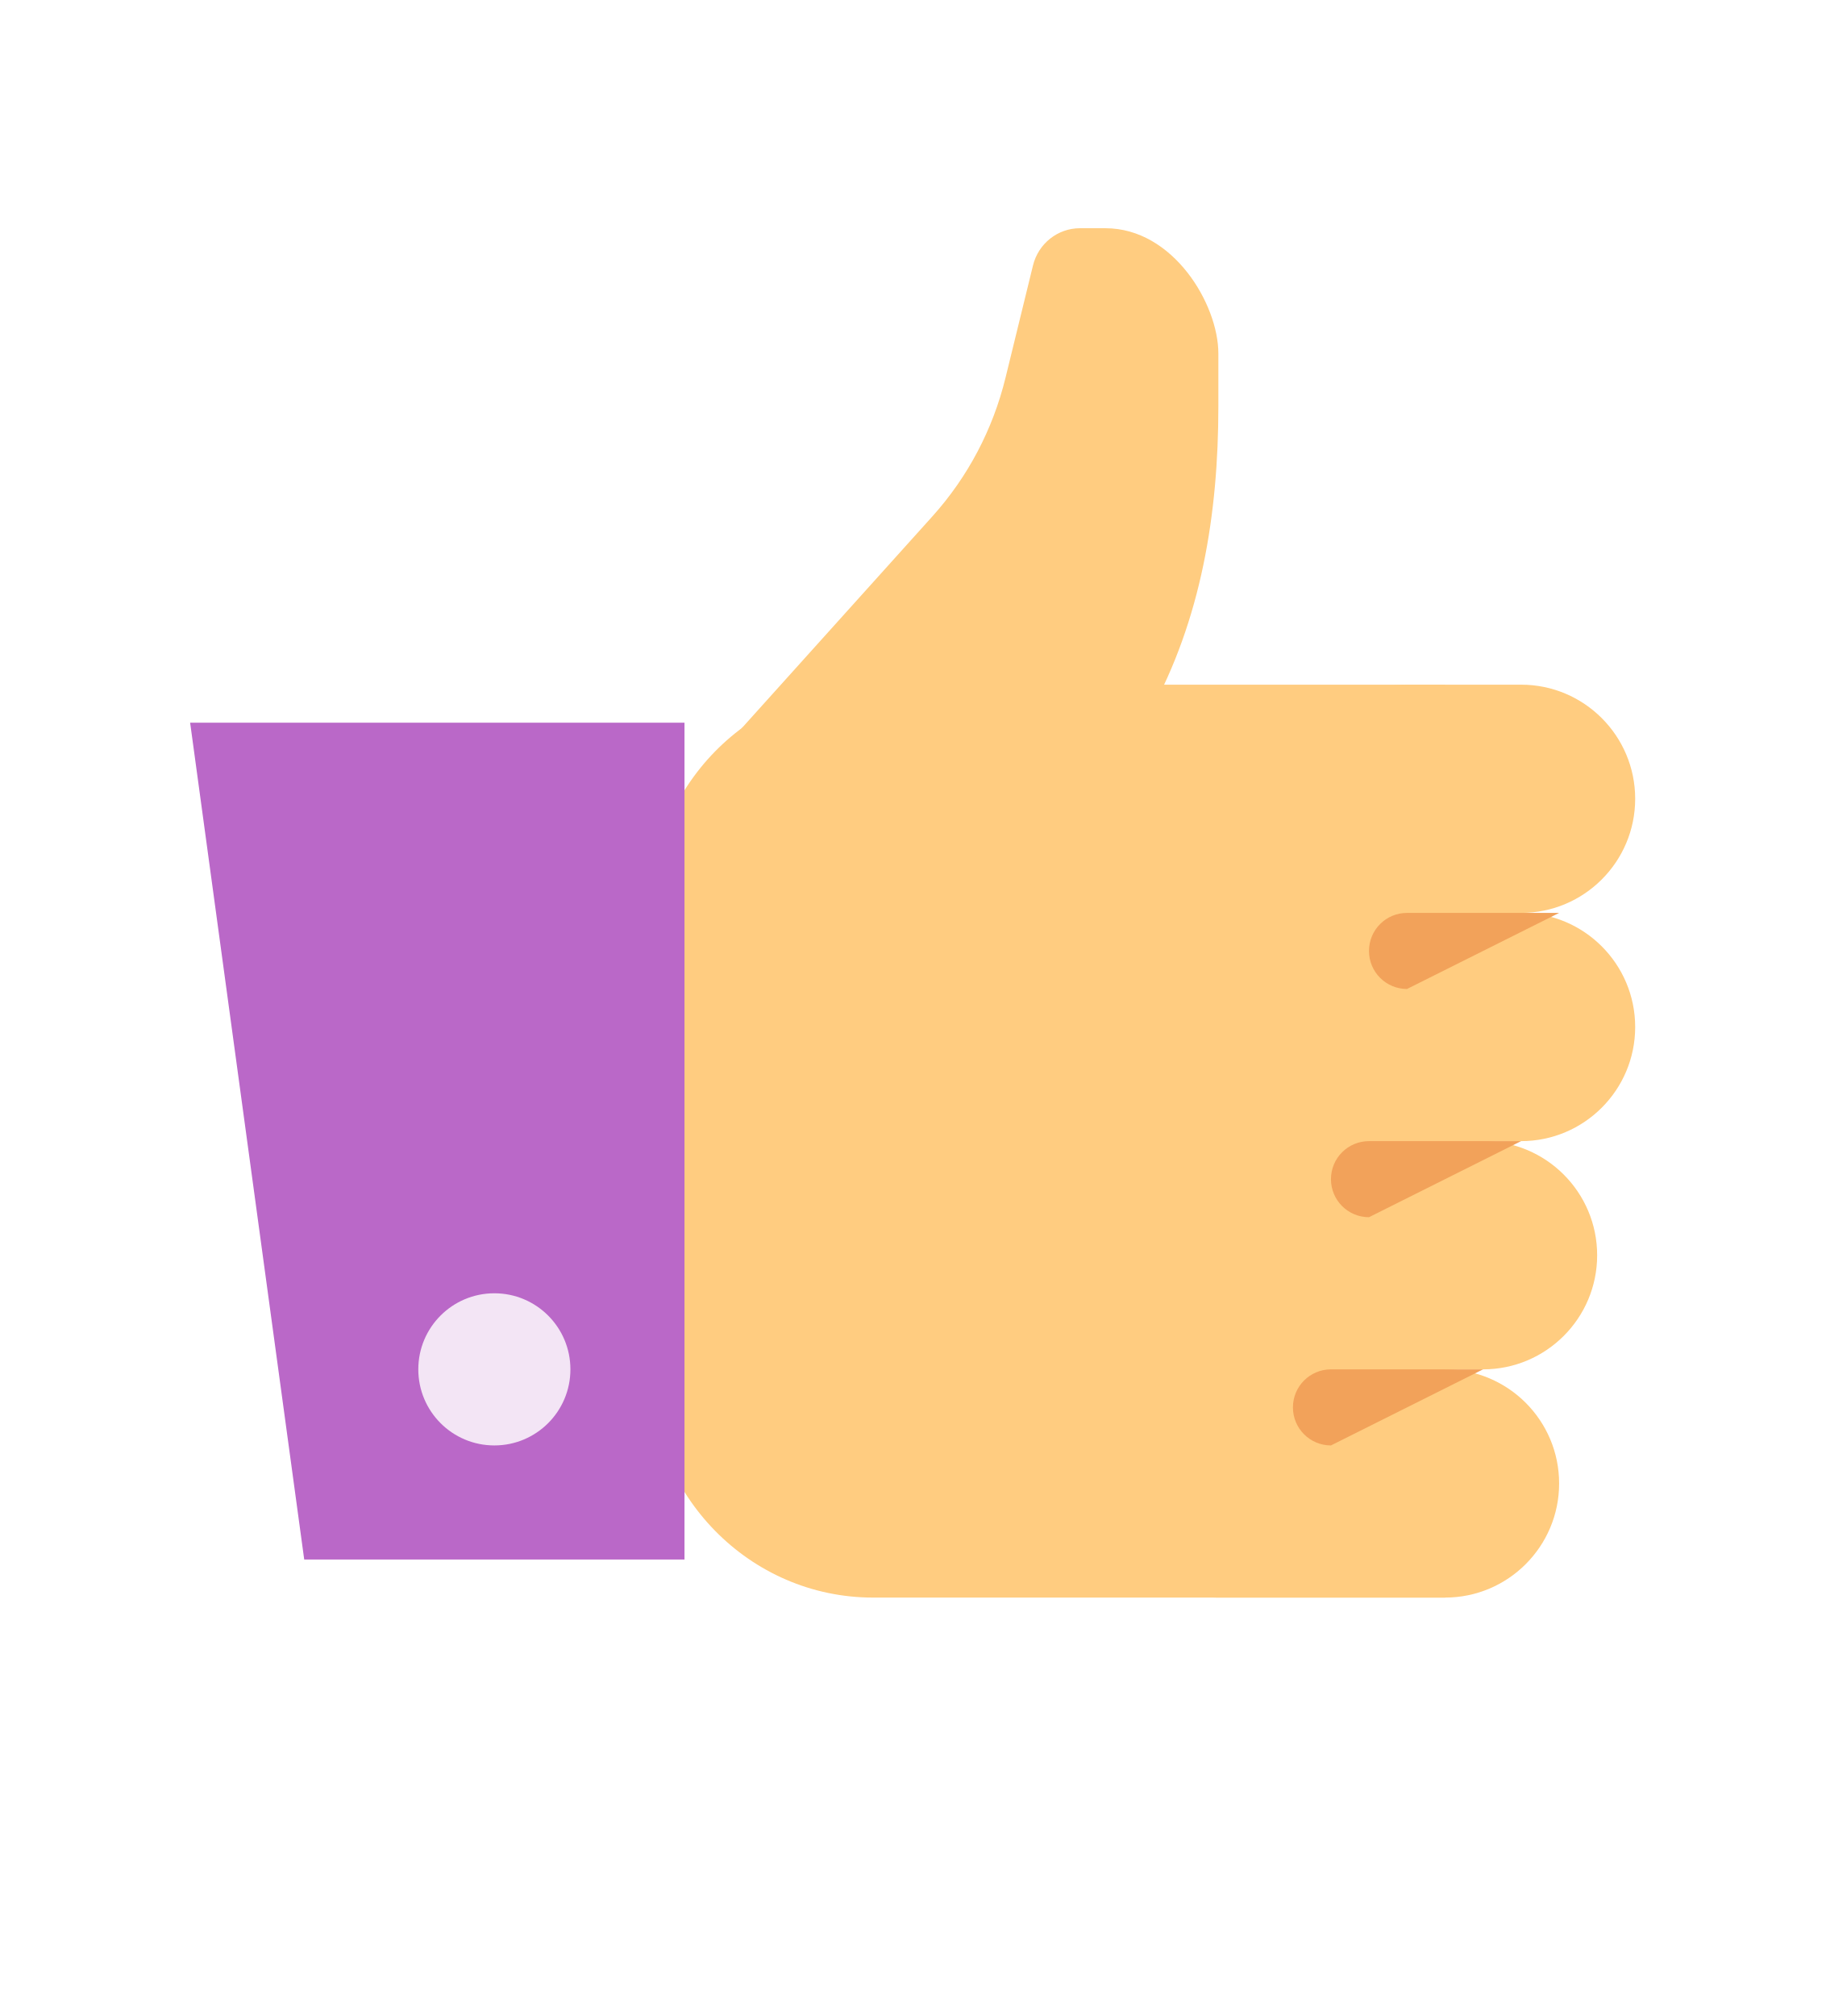
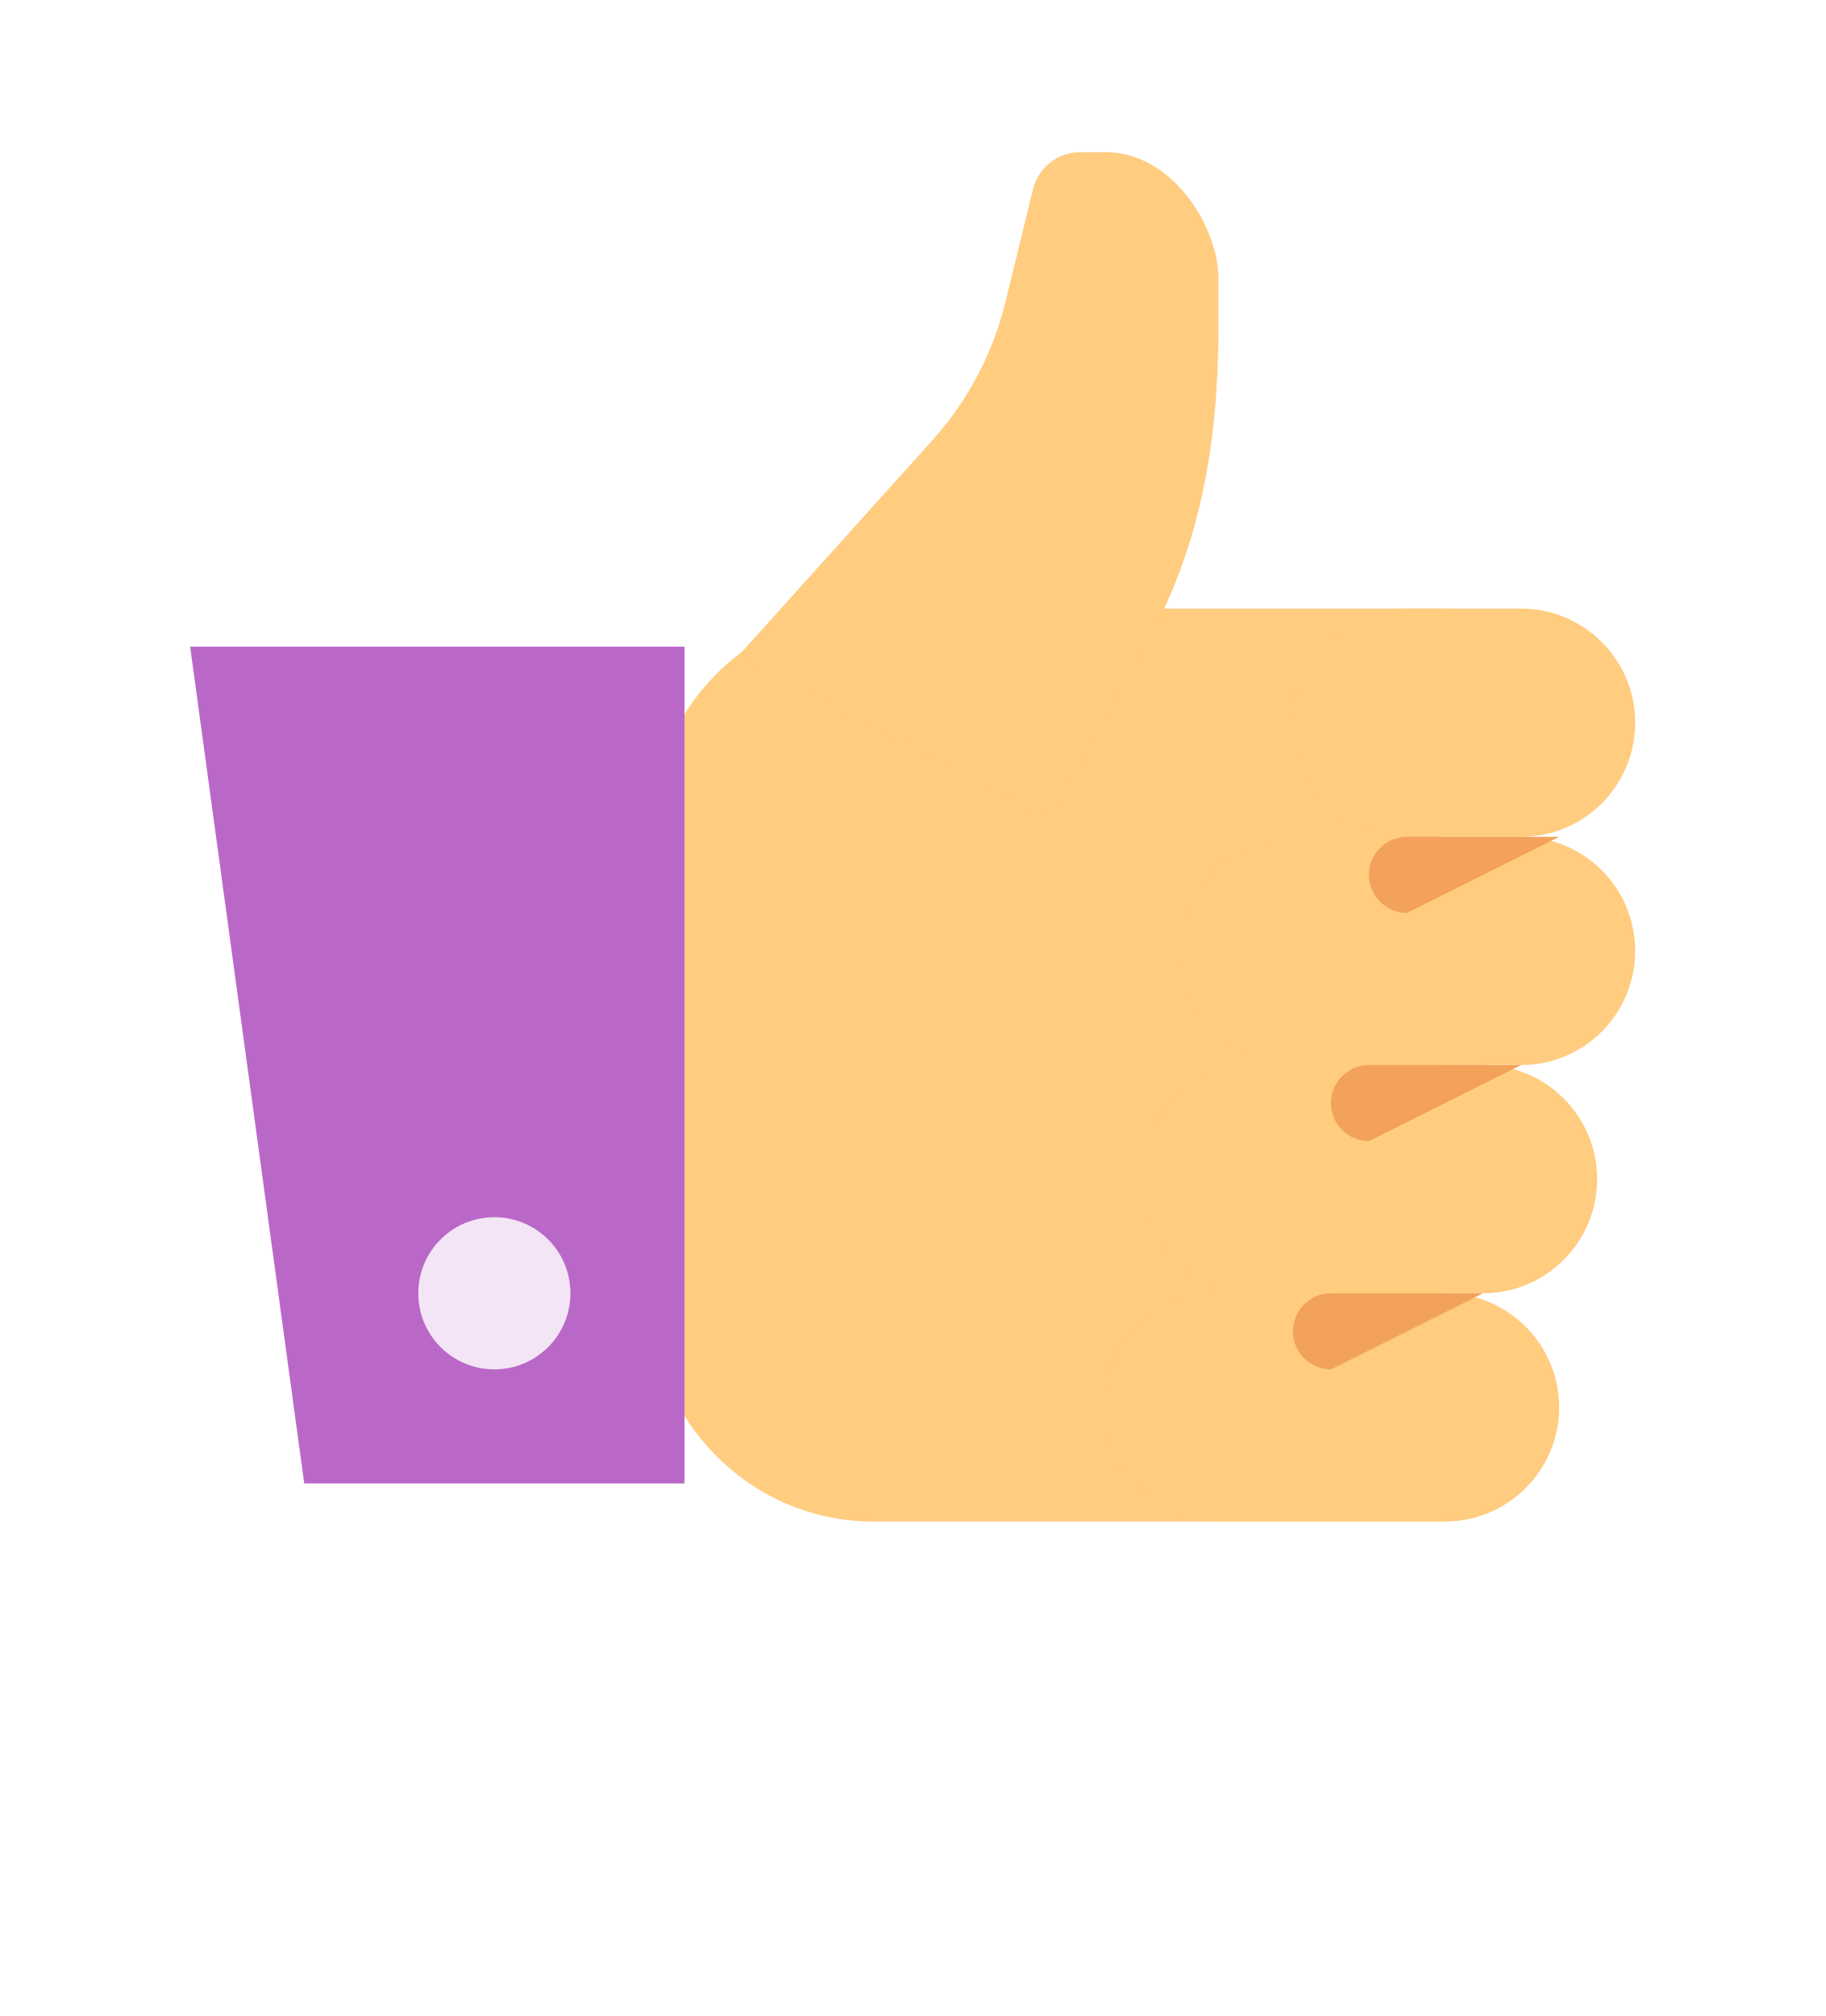
- <svg xmlns="http://www.w3.org/2000/svg" viewBox="0 0 48 53" version="1.1">
+ <svg xmlns="http://www.w3.org/2000/svg" viewBox="0 2 48 53" version="1.1">
  <g id="surface1">
-     <path style=" fill:#FFCC80;" d="M 22.961 18 L 38 18 L 38 42 L 22.961 42 C 19.711 42 17.082 39.312 17.082 36.004 L 17.082 24 C 17.082 20.684 19.711 18 22.961 18 Z " />
-     <path style=" fill:#FFCC80;" d="M 34 21 C 34 22.656 35.344 24 37 24 L 40 24 C 41.656 24 43 22.656 43 21 C 43 19.344 41.656 18 40 18 L 37 18 C 35.344 18 34 19.344 34 21 Z " />
-     <path style=" fill:#FFCC80;" d="M 31 27 C 31 28.656 32.344 30 34 30 L 40 30 C 41.656 30 43 28.656 43 27 C 43 25.344 41.656 24 40 24 L 34 24 C 32.344 24 31 25.344 31 27 Z " />
-     <path style=" fill:#FFCC80;" d="M 30 33 C 30 34.656 31.344 36 33 36 L 39 36 C 40.656 36 42 34.656 42 33 C 42 31.344 40.656 30 39 30 L 33 30 C 31.344 30 30 31.344 30 33 Z " />
-     <path style=" fill:#FFCC80;" d="M 29 39 C 29 40.656 30.344 42 32 42 L 38 42 C 39.656 42 41 40.656 41 39 C 41 37.344 39.656 36 38 36 L 32 36 C 30.344 36 29 37.344 29 39 Z " />
-     <path style=" fill:#FFCC80;" d="M 24.527 13.566 C 25.453 12.535 26.109 11.289 26.441 9.934 L 27.164 6.98 C 27.305 6.402 27.816 6 28.398 6 L 29.07 6 C 30.852 6 32.039 8 32.039 9.293 L 32.039 10.688 C 32.039 13.516 31.586 16.297 30.227 18.758 L 27.602 23.52 L 19.406 19.254 Z " />
-     <path style=" fill:#F2A25A;" d="M 41 24 L 37 24 C 36.449 24 36 24.445 36 25 C 36 25.555 36.449 26 37 26 Z " />
-     <path style=" fill:#F2A25A;" d="M 40 30 L 36 30 C 35.449 30 35 30.445 35 31 C 35 31.555 35.449 32 36 32 Z " />
-     <path style=" fill:#F2A25A;" d="M 39 36 L 35 36 C 34.449 36 34 36.445 34 37 C 34 37.555 34.449 38 35 38 Z " />
-     <path style=" fill:#BA68C8;" d="M 18 41 L 8 41 L 5 19 L 18 19 Z " />
-     <path style=" fill:#F3E5F5;" d="M 15 36 C 15 37.105 14.105 38 13 38 C 11.895 38 11 37.105 11 36 C 11 34.895 11.895 34 13 34 C 14.105 34 15 34.895 15 36 Z " />
+     <path style="fill:#FFCC80;" d="M 22.961 18 L 38 18 L 38 42 L 22.961 42 C 19.711 42 17.082 39.312 17.082 36.004 L 17.082 24 C 17.082 20.684 19.711 18 22.961 18 Z " />
+     <path style="fill:#FFCC80;" d="M 34 21 C 34 22.656 35.344 24 37 24 L 40 24 C 41.656 24 43 22.656 43 21 C 43 19.344 41.656 18 40 18 L 37 18 C 35.344 18 34 19.344 34 21 Z " />
+     <path style="fill:#FFCC80;" d="M 31 27 C 31 28.656 32.344 30 34 30 L 40 30 C 41.656 30 43 28.656 43 27 C 43 25.344 41.656 24 40 24 L 34 24 C 32.344 24 31 25.344 31 27 Z " />
+     <path style="fill:#FFCC80;" d="M 30 33 C 30 34.656 31.344 36 33 36 L 39 36 C 40.656 36 42 34.656 42 33 C 42 31.344 40.656 30 39 30 L 33 30 C 31.344 30 30 31.344 30 33 Z " />
+     <path style="fill:#FFCC80;" d="M 29 39 C 29 40.656 30.344 42 32 42 L 38 42 C 39.656 42 41 40.656 41 39 C 41 37.344 39.656 36 38 36 L 32 36 C 30.344 36 29 37.344 29 39 Z " />
+     <path style="fill:#FFCC80;" d="M 24.527 13.566 C 25.453 12.535 26.109 11.289 26.441 9.934 L 27.164 6.98 C 27.305 6.402 27.816 6 28.398 6 L 29.07 6 C 30.852 6 32.039 8 32.039 9.293 L 32.039 10.688 C 32.039 13.516 31.586 16.297 30.227 18.758 L 27.602 23.52 L 19.406 19.254 Z " />
+     <path style="fill:#F2A25A;" d="M 41 24 L 37 24 C 36.449 24 36 24.445 36 25 C 36 25.555 36.449 26 37 26 Z " />
+     <path style="fill:#F2A25A;" d="M 40 30 L 36 30 C 35.449 30 35 30.445 35 31 C 35 31.555 35.449 32 36 32 Z " />
+     <path style="fill:#F2A25A;" d="M 39 36 L 35 36 C 34.449 36 34 36.445 34 37 C 34 37.555 34.449 38 35 38 Z " />
+     <path style="fill:#BA68C8;" d="M 18 41 L 8 41 L 5 19 L 18 19 Z " />
+     <path style="fill:#F3E5F5;" d="M 15 36 C 15 37.105 14.105 38 13 38 C 11.895 38 11 37.105 11 36 C 11 34.895 11.895 34 13 34 C 14.105 34 15 34.895 15 36 Z " />
  </g>
</svg>
